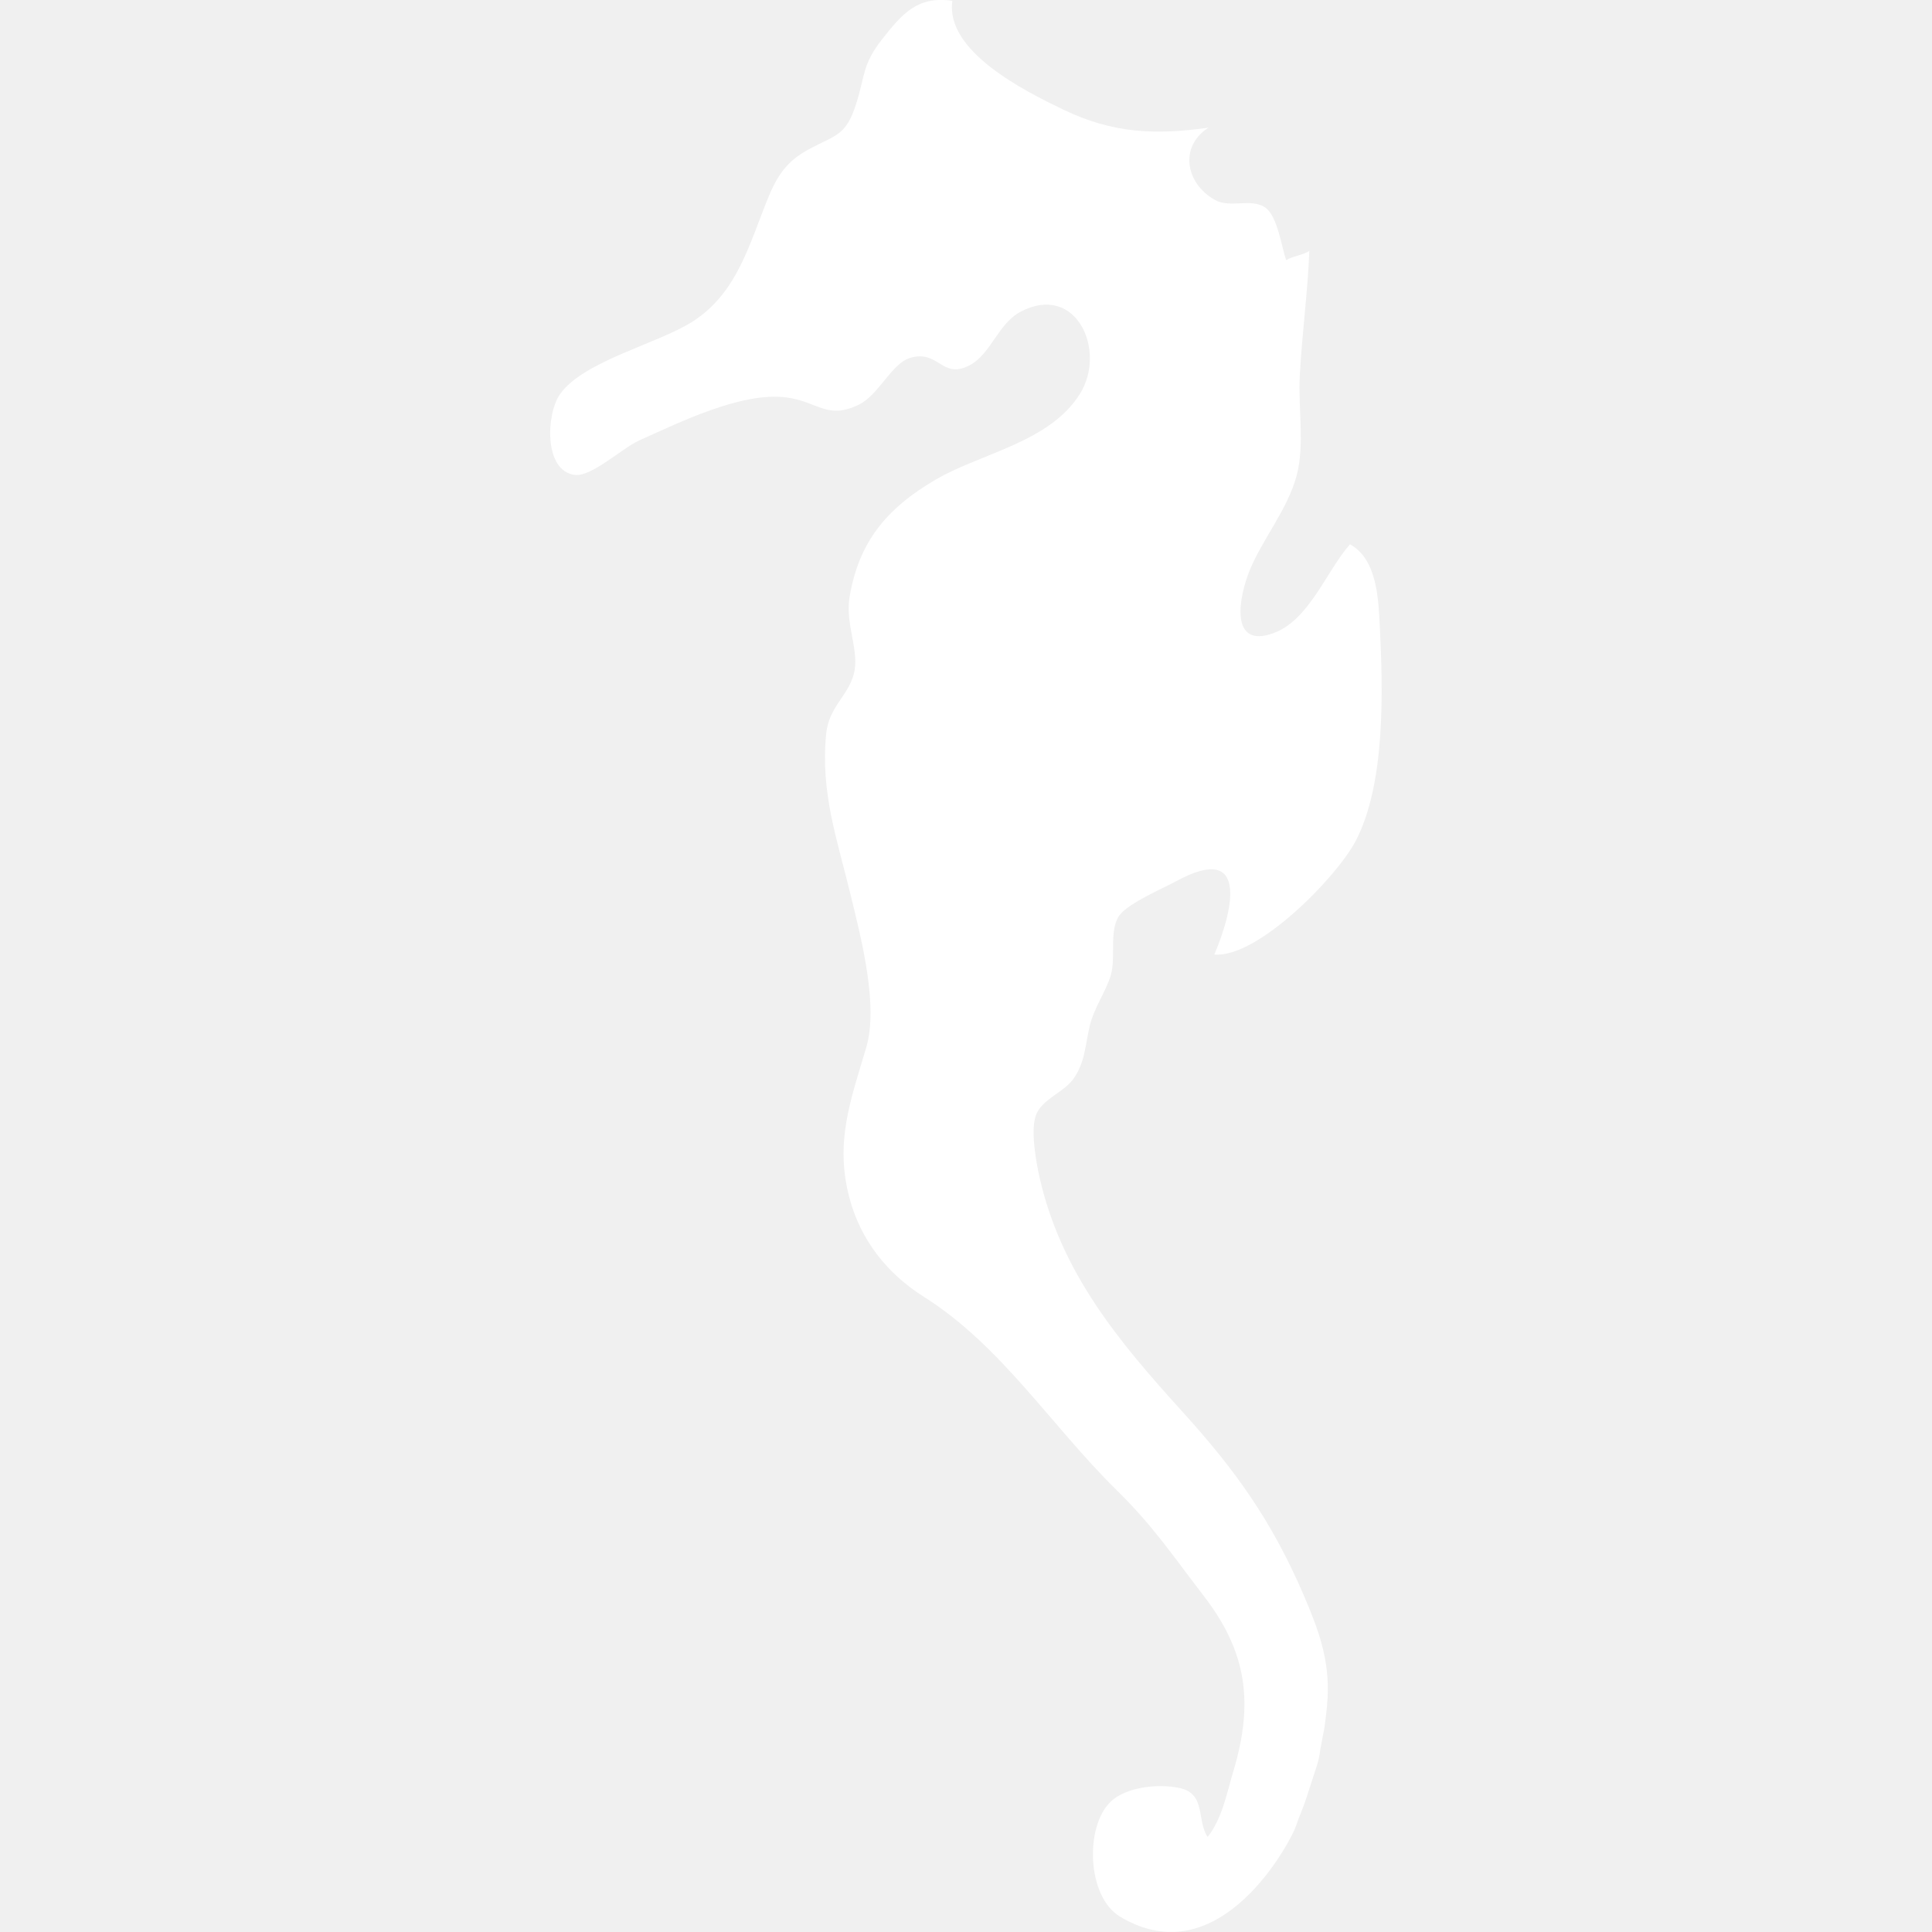
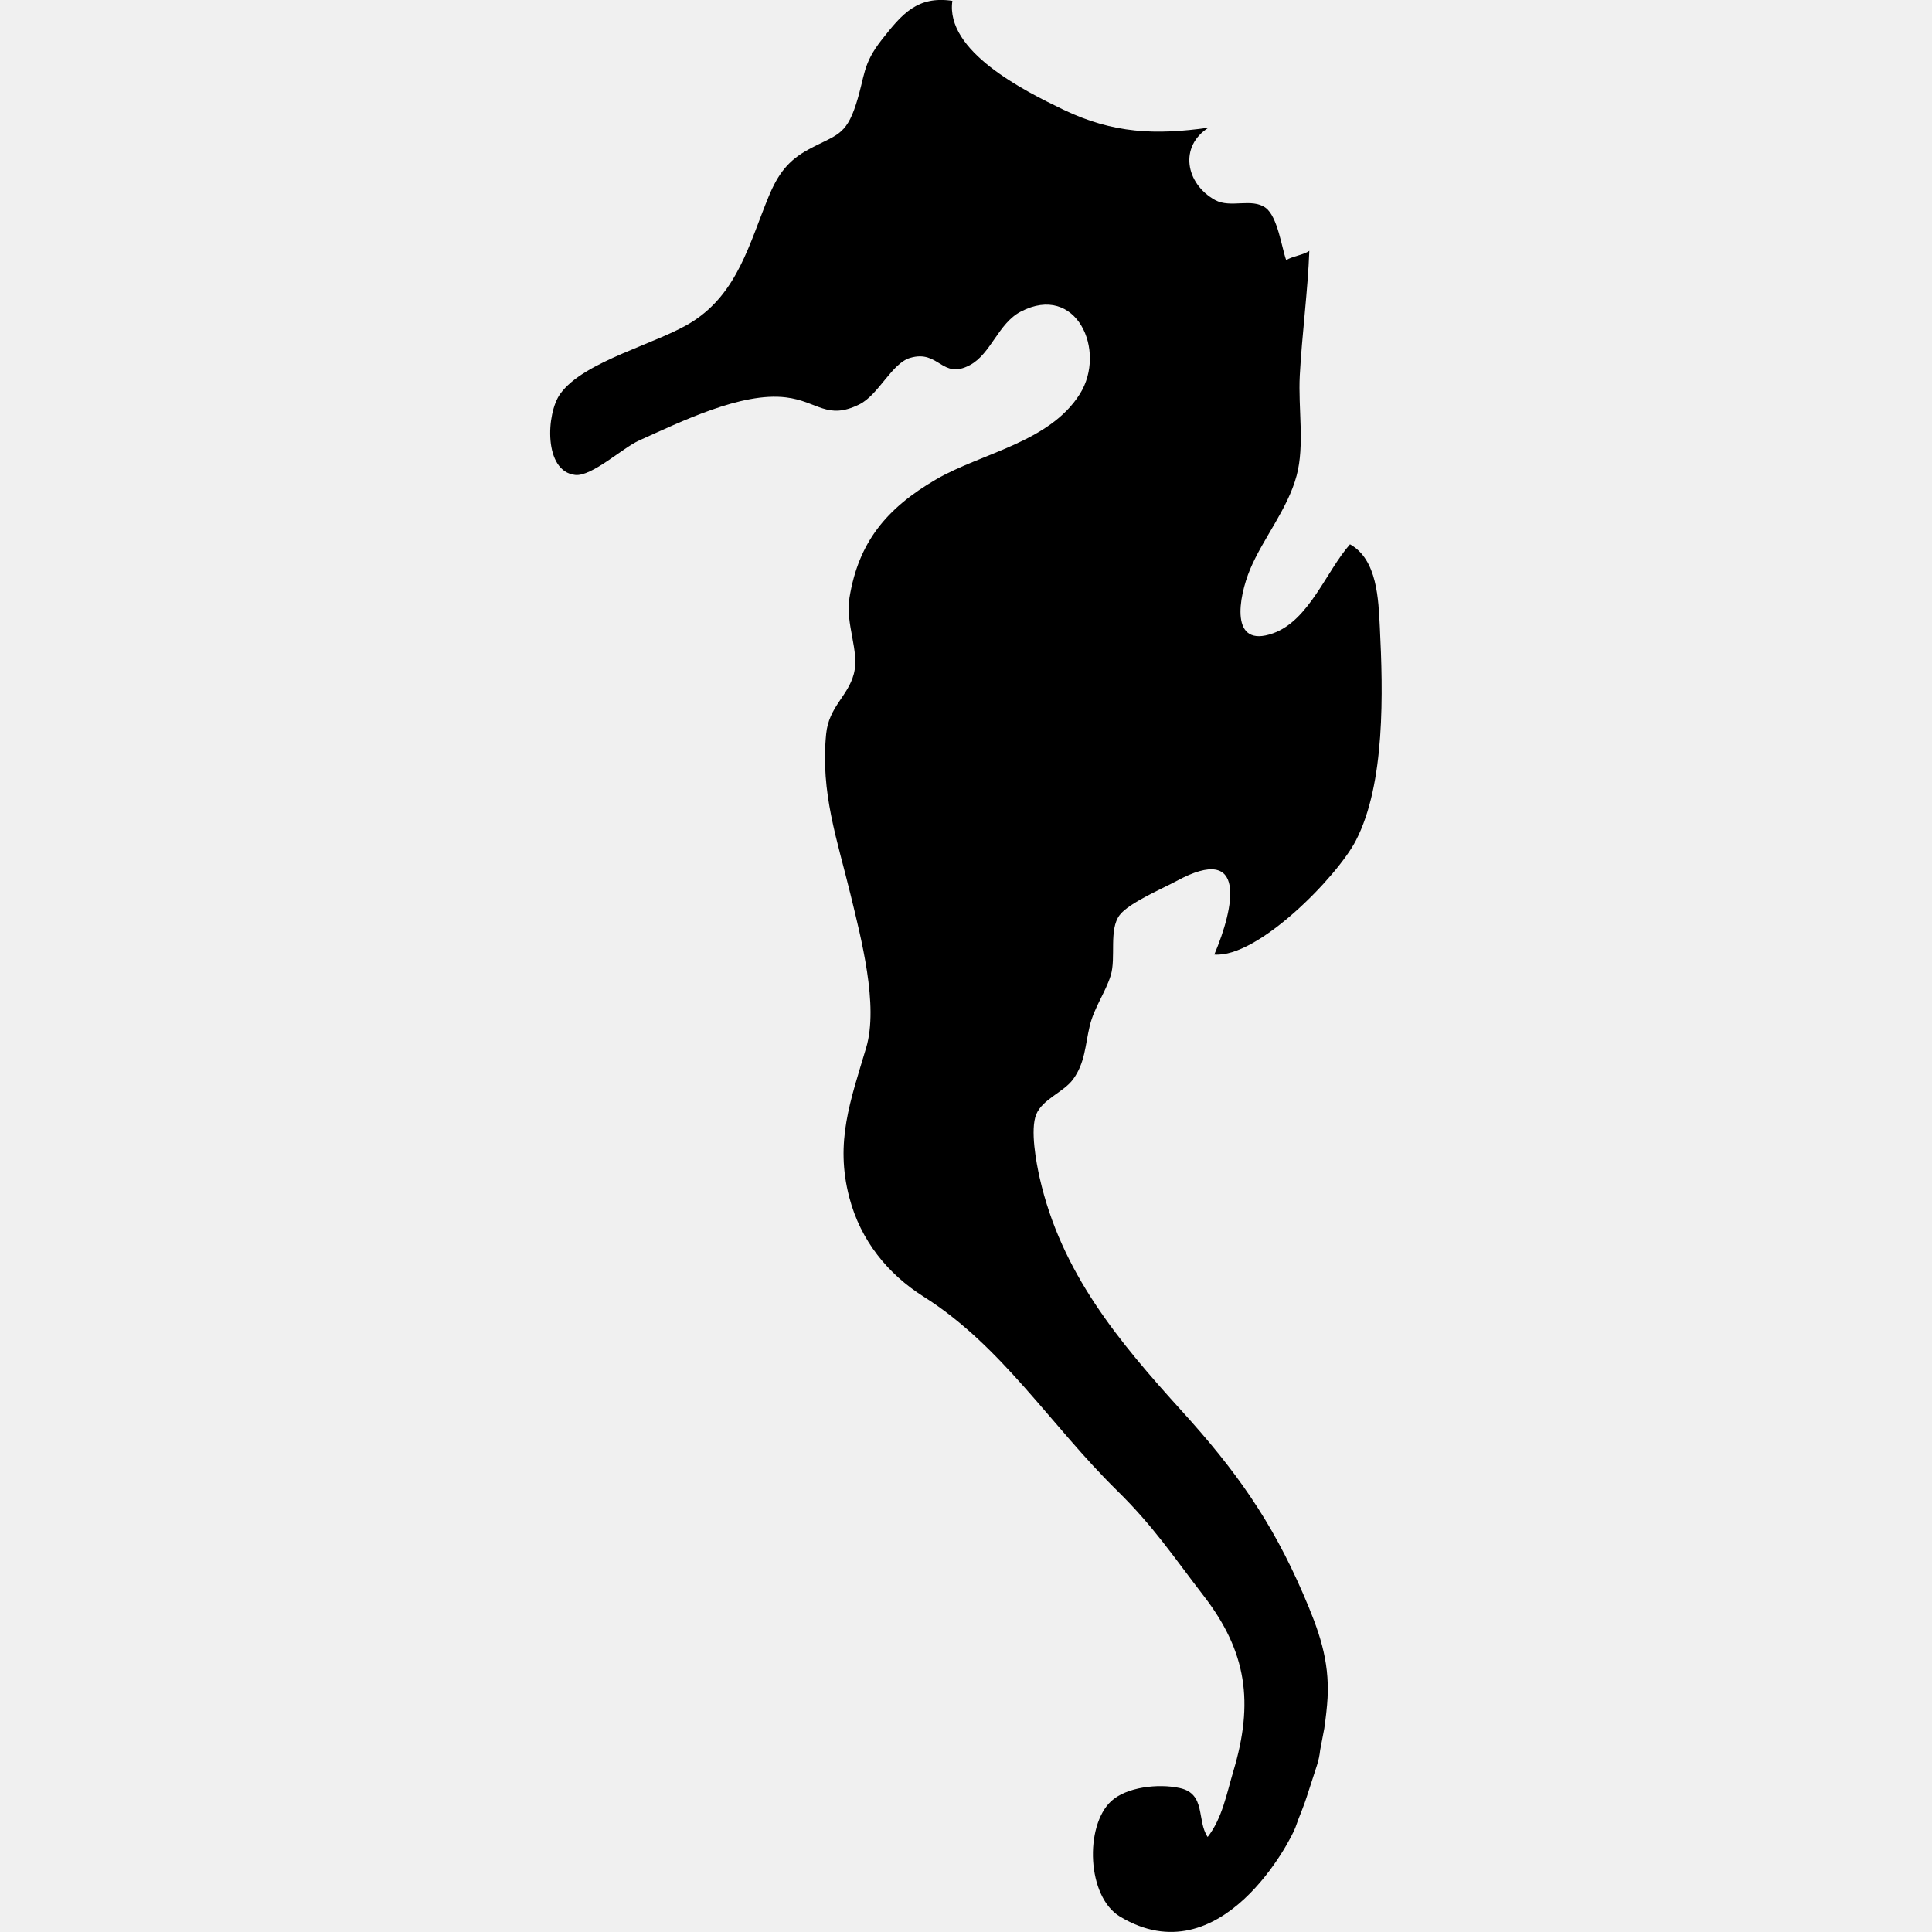
<svg xmlns="http://www.w3.org/2000/svg" width="512pt" height="512pt" version="1.1" viewBox="0 0 512 512">
-   <path d="m350.95 458.07c0.383-2.617 0.758-5.856 0.875-8.129 0.516-10.07-2.277-17.828-6.457-27.5-8.426-19.516-17.977-32.855-32.102-48.426-16.785-18.508-32.027-36.684-37.746-61.891-0.895-3.973-2.551-12.77-0.906-16.805 1.648-4.035 7.25-5.871 9.738-9.262 3.227-4.383 3.227-9.098 4.434-14.148 1.168-4.914 4.203-8.941 5.57-13.414 1.449-4.727-0.555-12.113 2.359-15.984 2.469-3.262 11.441-7.055 15.098-9.043 18.812-10.188 15.305 6.973 9.996 19.496 11.555 0.957 32.543-20.66 37.473-30.125 7.887-15.156 7.238-39.602 6.394-56.574-0.375-7.387-0.66-18-7.91-22.02-6.332 7.164-10.82 20.172-20.395 23.586-11.523 4.117-9.207-9.445-6.074-16.969 3.441-8.203 9.941-15.938 12.324-24.816 2.164-8.055 0.379-17.867 0.836-26.523 0.578-10.828 2.152-22.66 2.527-33.051-1.543 1.121-4.586 1.449-6.125 2.473-1.199-3.309-2.262-11.508-5.438-13.859-3.672-2.715-9.344 0.176-13.398-2.07-7.941-4.398-9.535-14.305-1.742-19.184-13.984 1.977-25.281 1.578-38.539-4.801-10.27-4.945-31.289-15.445-29.352-28.809-9.273-1.371-13.332 3.457-18.688 10.27-5.223 6.652-4.394 9.492-6.836 17.09-2.734 8.539-5.371 8.105-12.637 12.047-5.269 2.856-8.023 6.363-10.582 12.59-5.043 12.266-8.137 25.277-20.008 32.938-9.207 5.945-28.855 10.41-35.184 19.234-3.727 5.203-4.445 20.559 3.988 21.477 4.363 0.477 12.594-7.195 16.938-9.141 10.91-4.883 27.059-12.875 38.891-11.418 8.48 1.039 10.879 6.086 19.426 1.883 5.152-2.535 8.613-10.902 13.496-12.348 7.707-2.277 8.367 5.934 15.879 1.891 5.574-3 7.465-11.035 13.449-14.156 14.754-7.695 22.82 10.395 15.66 21.816-8.039 12.832-26.082 15.668-38.066 22.625-13.242 7.684-20.594 16.719-22.988 31.324-1.176 7.152 2.75 14.191 1.137 20.281-1.578 5.945-6.613 8.656-7.328 15.902-1.535 15.594 2.969 28.094 6.445 42.461 2.832 11.684 7.496 29.441 4.164 40.668-4.168 14.027-8.305 24.977-4.481 39.633 3 11.516 10.246 20.363 19.727 26.348 20.691 13.066 33.617 34.059 51.227 51.359 9.699 9.523 14.945 17.516 22.988 27.945 11.414 14.801 13.312 28.262 7.824 46.512-1.742 5.832-2.918 12.426-6.789 17.371-2.949-4.379-0.383-11.43-7.379-12.969-5.797-1.27-14.238-0.234-18.238 3.523-7 6.574-6.422 25.25 2.387 30.547 26.766 16.082 45.465-20.586 46.512-23.691 1.223-3.606 1.742-4.09 3.578-9.906 2.082-6.59 2.582-7.297 2.965-10.582" fill="#fff" />
+   <path d="m350.95 458.07c0.383-2.617 0.758-5.856 0.875-8.129 0.516-10.07-2.277-17.828-6.457-27.5-8.426-19.516-17.977-32.855-32.102-48.426-16.785-18.508-32.027-36.684-37.746-61.891-0.895-3.973-2.551-12.77-0.906-16.805 1.648-4.035 7.25-5.871 9.738-9.262 3.227-4.383 3.227-9.098 4.434-14.148 1.168-4.914 4.203-8.941 5.57-13.414 1.449-4.727-0.555-12.113 2.359-15.984 2.469-3.262 11.441-7.055 15.098-9.043 18.812-10.188 15.305 6.973 9.996 19.496 11.555 0.957 32.543-20.66 37.473-30.125 7.887-15.156 7.238-39.602 6.394-56.574-0.375-7.387-0.66-18-7.91-22.02-6.332 7.164-10.82 20.172-20.395 23.586-11.523 4.117-9.207-9.445-6.074-16.969 3.441-8.203 9.941-15.938 12.324-24.816 2.164-8.055 0.379-17.867 0.836-26.523 0.578-10.828 2.152-22.66 2.527-33.051-1.543 1.121-4.586 1.449-6.125 2.473-1.199-3.309-2.262-11.508-5.438-13.859-3.672-2.715-9.344 0.176-13.398-2.07-7.941-4.398-9.535-14.305-1.742-19.184-13.984 1.977-25.281 1.578-38.539-4.801-10.27-4.945-31.289-15.445-29.352-28.809-9.273-1.371-13.332 3.457-18.688 10.27-5.223 6.652-4.394 9.492-6.836 17.09-2.734 8.539-5.371 8.105-12.637 12.047-5.269 2.856-8.023 6.363-10.582 12.59-5.043 12.266-8.137 25.277-20.008 32.938-9.207 5.945-28.855 10.41-35.184 19.234-3.727 5.203-4.445 20.559 3.988 21.477 4.363 0.477 12.594-7.195 16.938-9.141 10.91-4.883 27.059-12.875 38.891-11.418 8.48 1.039 10.879 6.086 19.426 1.883 5.152-2.535 8.613-10.902 13.496-12.348 7.707-2.277 8.367 5.934 15.879 1.891 5.574-3 7.465-11.035 13.449-14.156 14.754-7.695 22.82 10.395 15.66 21.816-8.039 12.832-26.082 15.668-38.066 22.625-13.242 7.684-20.594 16.719-22.988 31.324-1.176 7.152 2.75 14.191 1.137 20.281-1.578 5.945-6.613 8.656-7.328 15.902-1.535 15.594 2.969 28.094 6.445 42.461 2.832 11.684 7.496 29.441 4.164 40.668-4.168 14.027-8.305 24.977-4.481 39.633 3 11.516 10.246 20.363 19.727 26.348 20.691 13.066 33.617 34.059 51.227 51.359 9.699 9.523 14.945 17.516 22.988 27.945 11.414 14.801 13.312 28.262 7.824 46.512-1.742 5.832-2.918 12.426-6.789 17.371-2.949-4.379-0.383-11.43-7.379-12.969-5.797-1.27-14.238-0.234-18.238 3.523-7 6.574-6.422 25.25 2.387 30.547 26.766 16.082 45.465-20.586 46.512-23.691 1.223-3.606 1.742-4.09 3.578-9.906 2.082-6.59 2.582-7.297 2.965-10.582" fill="currentColor" />
</svg>
